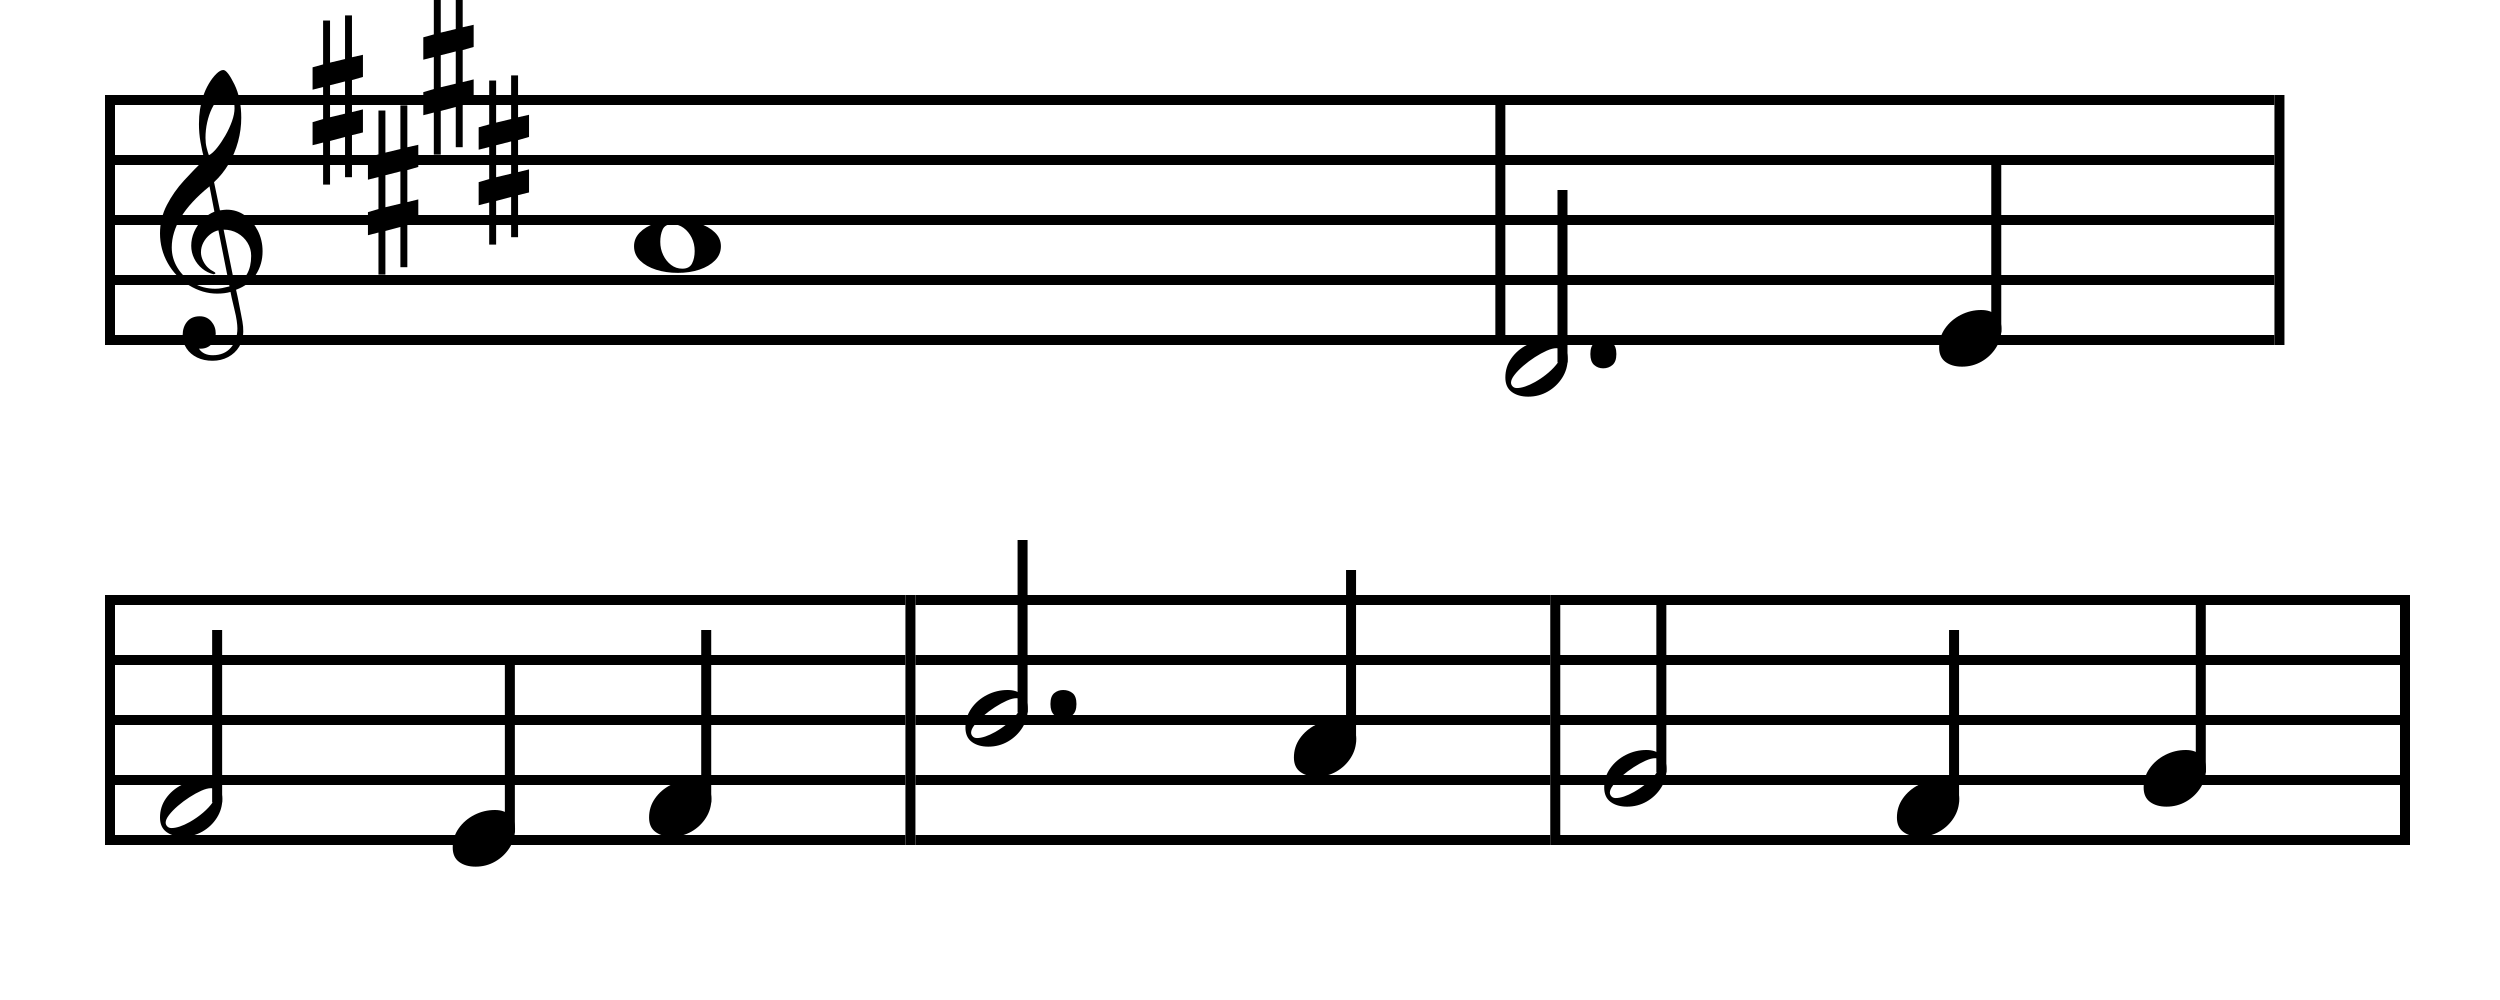
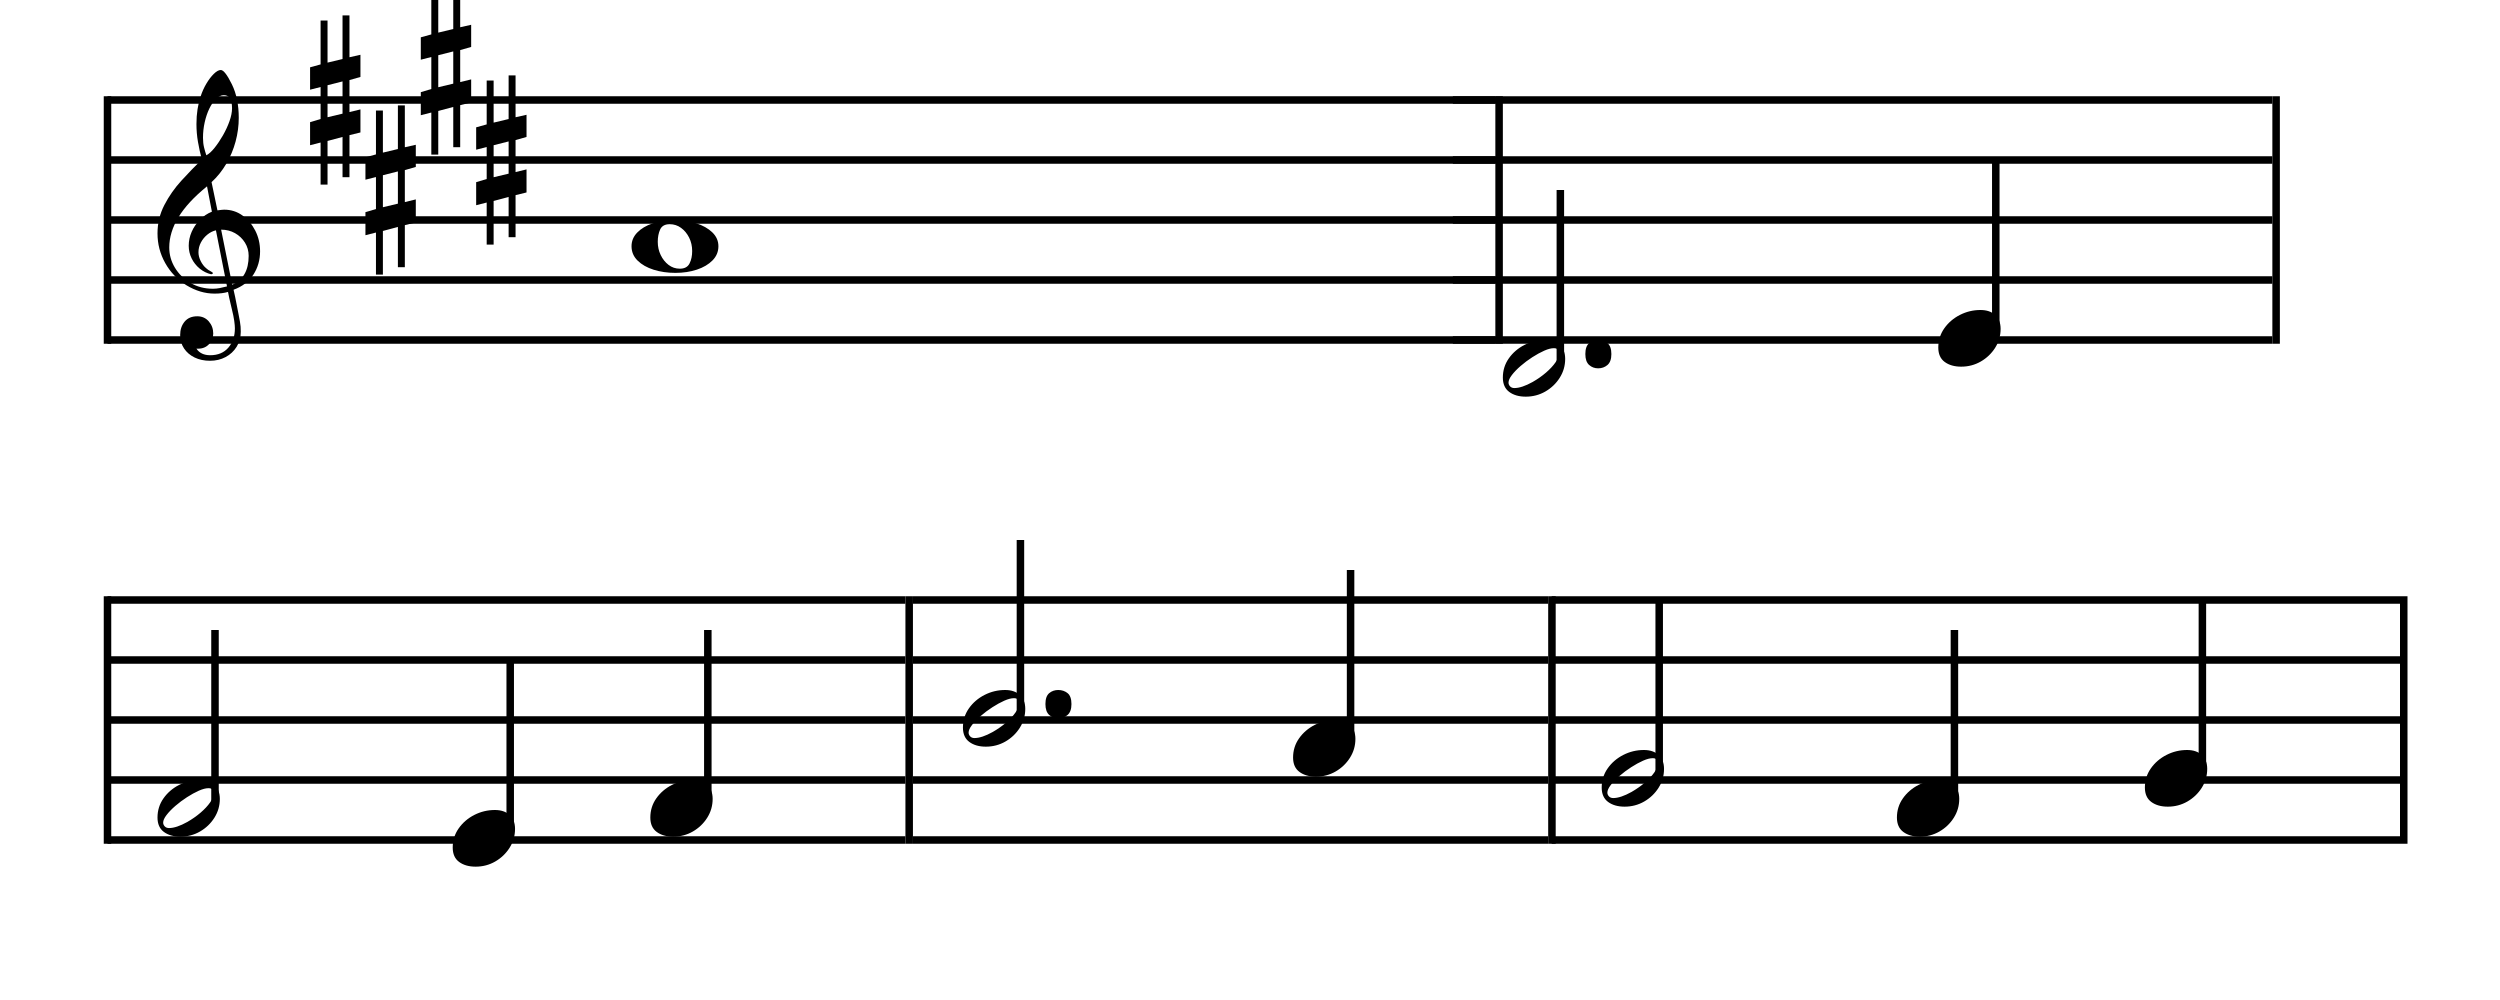
<svg xmlns="http://www.w3.org/2000/svg" height="200" width="500">
  <rect fill="#fff" height="200" width="500" x="0" y="0" />
-   <path d="M40.864 31.896Q40.394 30.116,40.092 28.37Q39.79 26.625,39.79 24.811Q39.79 23.233,40.008 21.84Q40.226 20.447,40.629 19.271Q41.065 17.928,41.771 16.736Q42.476 15.544,43.265 14.772Q44.054 14,44.658 14Q45.464 14,46.874 16.854Q47.579 18.298,47.915 19.976Q48.251 21.655,48.251 23.569Q48.251 25.953,47.613 28.32Q46.975 30.687,45.749 32.769Q44.524 34.851,42.811 36.429L43.987 42.069Q44.49 42.002,44.826 41.969Q45.162 41.935,45.33 41.935Q47.378 41.935,48.989 43.093Q50.601 44.252,51.558 46.132Q52.515 48.012,52.515 50.262Q52.515 52.847,51.189 54.912Q49.862 56.977,47.21 57.951Q47.378 58.522,48.184 62.719Q48.385 63.726,48.486 64.313Q48.586 64.901,48.62 65.337Q48.654 65.774,48.654 66.345Q48.654 68.023,47.831 69.35Q47.008 70.676,45.615 71.415Q44.222 72.153,42.509 72.153Q40.763 72.153,39.42 71.499Q38.077 70.844,37.305 69.686Q36.533 68.527,36.533 67.016Q36.533 65.405,37.422 64.33Q38.312 63.256,39.957 63.256Q41.368 63.256,42.257 64.28Q43.147 65.304,43.147 66.714Q43.147 67.923,42.308 68.829Q41.468 69.736,40.125 69.736L39.79 69.736Q40.663 71.045,42.543 71.045Q44.86 71.045,46.169 69.534Q47.478 68.023,47.478 65.673Q47.478 65.102,47.344 64.145Q47.21 63.189,46.874 61.846Q46.538 60.503,46.354 59.63Q46.169 58.757,46.102 58.387Q44.96 58.723,43.416 58.723Q40.528 58.723,37.775 57.044Q35.089 55.365,33.544 52.612Q32 49.859,32 46.669Q32 43.647,33.377 40.995Q34.753 38.342,36.785 36.126Q38.816 33.91,40.864 31.896ZM41.771 31.057Q42.543 30.654,43.416 29.562Q44.289 28.471,45.095 27.061Q45.9 25.651,46.404 24.224Q46.908 22.797,46.908 21.655Q46.908 20.447,46.538 19.741Q46.169 19.036,45.262 19.036Q44.457 19.036,43.701 19.775Q42.946 20.514,42.358 21.739Q41.771 22.965,41.435 24.476Q41.099 25.987,41.099 27.565Q41.099 28.639,41.317 29.512Q41.536 30.385,41.771 31.057ZM43.684 46.065Q42.778 46.266,41.972 46.921Q41.166 47.576,40.679 48.499Q40.193 49.422,40.193 50.463Q40.193 51.303,40.629 52.193Q41.065 53.082,41.703 53.619Q42.14 54.022,42.576 54.224Q43.08 54.459,43.08 54.66Q43.08 54.761,42.744 54.862Q41.468 54.56,40.444 53.72Q39.42 52.881,38.833 51.689Q38.245 50.497,38.245 49.154Q38.245 47.71,38.833 46.367Q39.42 45.024,40.478 43.95Q41.536 42.875,42.879 42.338L41.905 37.268Q38.01 40.424,36.18 43.463Q34.35 46.501,34.35 49.49Q34.35 51.672,35.492 53.552Q36.633 55.433,38.614 56.591Q40.595 57.749,43.08 57.749Q43.752 57.749,44.44 57.615Q45.128 57.481,45.9 57.279L43.684 46.065ZM46.941 56.943Q50.232 55.533,50.232 51.168Q50.232 49.725,49.493 48.533Q48.754 47.341,47.512 46.636Q46.27 45.931,44.725 45.931L46.941 56.943Z" fill="#000" />
-   <path d="M64.619 23.805L64.619 17.403L62.515 17.941L62.515 13.464L64.619 12.882L64.619 4.107L66.007 4.107L66.007 12.524L69.006 11.807L69.006 3.078L70.394 3.078L70.394 11.449L72.588 10.957L72.588 15.389L70.394 16.016L70.394 22.417L72.588 21.88L72.588 26.491L70.394 27.029L70.394 35.445L69.006 35.445L69.006 27.387L66.007 28.193L66.007 36.922L64.619 36.922L64.619 28.506L62.515 29.043L62.515 24.432L64.619 23.805ZM69.006 22.731L69.006 16.284L66.007 17.045L66.007 23.447L69.006 22.731Z" fill="#000" />
-   <path d="M75.692 41.805L75.692 35.403L73.588 35.941L73.588 31.464L75.692 30.882L75.692 22.107L77.079 22.107L77.079 30.524L80.079 29.807L80.079 21.078L81.467 21.078L81.467 29.449L83.66 28.957L83.66 33.389L81.467 34.016L81.467 40.417L83.66 39.88L83.66 44.491L81.467 45.029L81.467 53.445L80.079 53.445L80.079 45.387L77.079 46.193L77.079 54.922L75.692 54.922L75.692 46.506L73.588 47.043L73.588 42.432L75.692 41.805ZM80.079 40.731L80.079 34.284L77.079 35.045L77.079 41.447L80.079 40.731Z" fill="#000" />
-   <path d="M86.764 17.805L86.764 11.403L84.66 11.941L84.66 7.464L86.764 6.882L86.764 -1.893L88.152 -1.893L88.152 6.524L91.152 5.807L91.152 -2.922L92.539 -2.922L92.539 5.449L94.733 4.957L94.733 9.389L92.539 10.016L92.539 16.417L94.733 15.88L94.733 20.491L92.539 21.029L92.539 29.445L91.152 29.445L91.152 21.387L88.152 22.193L88.152 30.922L86.764 30.922L86.764 22.506L84.66 23.043L84.66 18.432L86.764 17.805ZM91.152 16.731L91.152 10.284L88.152 11.045L88.152 17.447L91.152 16.731Z" fill="#000" />
-   <path d="M97.837 35.805L97.837 29.403L95.733 29.941L95.733 25.464L97.837 24.882L97.837 16.107L99.225 16.107L99.225 24.524L102.224 23.807L102.224 15.078L103.612 15.078L103.612 23.449L105.806 22.957L105.806 27.389L103.612 28.016L103.612 34.417L105.806 33.88L105.806 38.491L103.612 39.029L103.612 47.445L102.224 47.445L102.224 39.387L99.225 40.193L99.225 48.922L97.837 48.922L97.837 40.506L95.733 41.043L95.733 36.432L97.837 35.805ZM102.224 34.731L102.224 28.284L99.225 29.045L99.225 35.447L102.224 34.731Z" fill="#000" />
-   <path d="M126.806 49.246Q126.806 47.693,127.939 46.518Q129.072 45.343,131.024 44.672Q132.975 44,135.326 44Q137.718 44,139.733 44.651Q141.747 45.301,142.964 46.476Q144.181 47.651,144.181 49.246Q144.181 50.883,143.006 52.079Q141.831 53.275,139.879 53.926Q137.928 54.576,135.578 54.576Q133.227 54.576,131.234 53.947Q129.24 53.317,128.023 52.121Q126.806 50.925,126.806 49.246ZM136.459 53.737Q137.886 53.737,138.41 52.688Q138.935 51.639,138.935 50.212Q138.935 48.743,138.327 47.525Q137.718 46.308,136.711 45.574Q135.703 44.839,134.444 44.839Q133.017 44.839,132.535 45.889Q132.052 46.938,132.052 48.365Q132.052 49.792,132.64 51.009Q133.227 52.226,134.213 52.982Q135.2 53.737,136.459 53.737Z" fill="#000" />
-   <line stroke="#000" stroke-width="2" x1="22" x2="299.07" y1="20" y2="20" />
-   <line stroke="#000" stroke-width="2" x1="22" x2="299.07" y1="32" y2="32" />
-   <line stroke="#000" stroke-width="2" x1="22" x2="299.07" y1="44" y2="44" />
-   <line stroke="#000" stroke-width="2" x1="22" x2="299.07" y1="56" y2="56" />
-   <line stroke="#000" stroke-width="2" x1="22" x2="299.07" y1="68" y2="68" />
-   <line stroke="#000" stroke-width="2" x1="22" x2="22" y1="19" y2="69" />
-   <line stroke="#000" stroke-width="2" x1="300.07" x2="300.07" y1="19" y2="69" />
-   <path d="M318.07 70.812Q318.07 69.259,318.825 68.63Q319.58 68,320.63 68Q321.721 68,322.497 68.63Q323.274 69.259,323.274 70.812Q323.274 72.323,322.497 72.994Q321.721 73.666,320.63 73.666Q319.58 73.666,318.825 72.994Q318.07 72.323,318.07 70.812Z" fill="#000" />
-   <path d="M305.644 79.332Q303.63 79.332,302.35 78.388Q301.07 77.443,301.07 75.513Q301.07 73.372,302.266 71.672Q303.462 69.973,305.392 68.986Q307.323 68,309.506 68Q311.352 68,312.443 68.986Q313.535 69.973,313.535 71.777Q313.535 73.834,312.443 75.555Q311.352 77.275,309.568 78.304Q307.785 79.332,305.644 79.332ZM302.203 76.52Q302.203 76.94,302.518 77.275Q302.832 77.611,303.378 77.611Q304.847 77.611,307.029 76.394Q308.498 75.555,309.694 74.526Q310.89 73.498,311.604 72.47Q312.317 71.442,312.317 70.728Q312.317 70.266,312.087 69.952Q311.856 69.637,311.268 69.637Q310.471 69.637,309.338 70.14Q308.204 70.644,306.966 71.442Q305.728 72.239,304.637 73.183Q303.546 74.128,302.874 75.009Q302.203 75.89,302.203 76.52Z" fill="#000" />
-   <line stroke="#000" stroke-width="2" x1="312.498" x2="312.498" y1="38" y2="72.5" />
-   <path d="M392.399 73.332Q390.384 73.332,389.104 72.388Q387.824 71.443,387.824 69.513Q387.824 67.372,389.02 65.672Q390.216 63.973,392.147 62.986Q394.078 62,396.26 62Q398.107 62,399.198 62.986Q400.289 63.973,400.289 65.777Q400.289 67.834,399.198 69.555Q398.107 71.275,396.323 72.304Q394.539 73.332,392.399 73.332Z" fill="#000" />
-   <line stroke="#000" stroke-width="2" x1="399.253" x2="399.253" y1="32" y2="66.5" />
-   <line stroke="#000" stroke-width="2" x1="291.07" x2="454.89" y1="20" y2="20" />
-   <line stroke="#000" stroke-width="2" x1="291.07" x2="454.89" y1="32" y2="32" />
-   <line stroke="#000" stroke-width="2" x1="291.07" x2="454.89" y1="44" y2="44" />
-   <line stroke="#000" stroke-width="2" x1="291.07" x2="454.89" y1="56" y2="56" />
-   <line stroke="#000" stroke-width="2" x1="291.07" x2="454.89" y1="68" y2="68" />
-   <line stroke="#000" stroke-width="2" x1="455.89" x2="455.89" y1="19" y2="69" />
-   <path d="M36.575 167.332Q34.56 167.332,33.28 166.388Q32 165.443,32 163.513Q32 161.372,33.196 159.672Q34.392 157.973,36.323 156.986Q38.253 156,40.436 156Q42.283 156,43.374 156.986Q44.465 157.973,44.465 159.777Q44.465 161.834,43.374 163.555Q42.283 165.275,40.499 166.304Q38.715 167.332,36.575 167.332ZM33.133 164.52Q33.133 164.94,33.448 165.275Q33.763 165.611,34.308 165.611Q35.777 165.611,37.96 164.394Q39.429 163.555,40.625 162.526Q41.821 161.498,42.534 160.47Q43.248 159.442,43.248 158.728Q43.248 158.266,43.017 157.952Q42.786 157.637,42.199 157.637Q41.401 157.637,40.268 158.14Q39.135 158.644,37.897 159.442Q36.659 160.239,35.567 161.183Q34.476 162.128,33.805 163.009Q33.133 163.89,33.133 164.52Z" fill="#000" />
-   <line stroke="#000" stroke-width="2" x1="43.429" x2="43.429" y1="126" y2="160.5" />
+   <path d="M40.364 31.896Q39.894 30.116,39.592 28.37Q39.29 26.625,39.29 24.811Q39.29 23.233,39.508 21.84Q39.726 20.447,40.129 19.271Q40.565 17.928,41.271 16.736Q41.976 15.544,42.765 14.772Q43.554 14,44.158 14Q44.964 14,46.374 16.854Q47.079 18.298,47.415 19.976Q47.751 21.655,47.751 23.569Q47.751 25.953,47.113 28.32Q46.475 30.687,45.249 32.769Q44.024 34.851,42.311 36.429L43.487 42.069Q43.99 42.002,44.326 41.969Q44.662 41.935,44.83 41.935Q46.878 41.935,48.489 43.093Q50.101 44.252,51.058 46.132Q52.015 48.012,52.015 50.262Q52.015 52.847,50.689 54.912Q49.362 56.977,46.71 57.951Q46.878 58.522,47.684 62.719Q47.885 63.726,47.986 64.313Q48.086 64.901,48.12 65.337Q48.154 65.774,48.154 66.345Q48.154 68.023,47.331 69.35Q46.508 70.676,45.115 71.415Q43.722 72.153,42.009 72.153Q40.263 72.153,38.92 71.499Q37.577 70.844,36.805 69.686Q36.033 68.527,36.033 67.016Q36.033 65.405,36.922 64.33Q37.812 63.256,39.457 63.256Q40.868 63.256,41.757 64.28Q42.647 65.304,42.647 66.714Q42.647 67.923,41.808 68.829Q40.968 69.736,39.625 69.736L39.29 69.736Q40.163 71.045,42.043 71.045Q44.36 71.045,45.669 69.534Q46.978 68.023,46.978 65.673Q46.978 65.102,46.844 64.145Q46.71 63.189,46.374 61.846Q46.038 60.503,45.854 59.63Q45.669 58.757,45.602 58.387Q44.46 58.723,42.916 58.723Q40.028 58.723,37.275 57.044Q34.589 55.365,33.044 52.612Q31.5 49.859,31.5 46.669Q31.5 43.647,32.877 40.995Q34.253 38.342,36.285 36.126Q38.316 33.91,40.364 31.896ZM41.271 31.057Q42.043 30.654,42.916 29.562Q43.789 28.471,44.595 27.061Q45.4 25.651,45.904 24.224Q46.408 22.797,46.408 21.655Q46.408 20.447,46.038 19.741Q45.669 19.036,44.762 19.036Q43.957 19.036,43.201 19.775Q42.446 20.514,41.858 21.739Q41.271 22.965,40.935 24.476Q40.599 25.987,40.599 27.565Q40.599 28.639,40.817 29.512Q41.036 30.385,41.271 31.057ZM43.184 46.065Q42.278 46.266,41.472 46.921Q40.666 47.576,40.179 48.499Q39.693 49.422,39.693 50.463Q39.693 51.303,40.129 52.193Q40.565 53.082,41.203 53.619Q41.64 54.022,42.076 54.224Q42.58 54.459,42.58 54.66Q42.58 54.761,42.244 54.862Q40.968 54.56,39.944 53.72Q38.92 52.881,38.333 51.689Q37.745 50.497,37.745 49.154Q37.745 47.71,38.333 46.367Q38.92 45.024,39.978 43.95Q41.036 42.875,42.379 42.338L41.405 37.268Q37.51 40.424,35.68 43.463Q33.85 46.501,33.85 49.49Q33.85 51.672,34.992 53.552Q36.133 55.433,38.114 56.591Q40.095 57.749,42.58 57.749Q43.252 57.749,43.94 57.615Q44.628 57.481,45.4 57.279L43.184 46.065ZM46.441 56.943Q49.732 55.533,49.732 51.168Q49.732 49.725,48.993 48.533Q48.254 47.341,47.012 46.636Q45.77 45.931,44.225 45.931L46.441 56.943Z" fill="#000" />
+   <path d="M64.119 23.805L64.119 17.403L62.015 17.941L62.015 13.464L64.119 12.882L64.119 4.107L65.507 4.107L65.507 12.524L68.506 11.807L68.506 3.078L69.894 3.078L69.894 11.449L72.088 10.957L72.088 15.389L69.894 16.016L69.894 22.417L72.088 21.88L72.088 26.491L69.894 27.029L69.894 35.445L68.506 35.445L68.506 27.387L65.507 28.193L65.507 36.922L64.119 36.922L64.119 28.506L62.015 29.043L62.015 24.432L64.119 23.805ZM68.506 22.731L68.506 16.284L65.507 17.045L65.507 23.447L68.506 22.731Z" fill="#000" />
+   <path d="M75.192 41.805L75.192 35.403L73.088 35.941L73.088 31.464L75.192 30.882L75.192 22.107L76.579 22.107L76.579 30.524L79.579 29.807L79.579 21.078L80.967 21.078L80.967 29.449L83.16 28.957L83.16 33.389L80.967 34.016L80.967 40.417L83.16 39.88L83.16 44.491L80.967 45.029L80.967 53.445L79.579 53.445L79.579 45.387L76.579 46.193L76.579 54.922L75.192 54.922L75.192 46.506L73.088 47.043L73.088 42.432L75.192 41.805ZM79.579 40.731L79.579 34.284L76.579 35.045L76.579 41.447L79.579 40.731Z" fill="#000" />
+   <path d="M86.264 17.805L86.264 11.403L84.16 11.941L84.16 7.464L86.264 6.882L86.264 -1.893L87.652 -1.893L87.652 6.524L90.652 5.807L90.652 -2.922L92.039 -2.922L92.039 5.449L94.233 4.957L94.233 9.389L92.039 10.016L92.039 16.417L94.233 15.88L94.233 20.491L92.039 21.029L92.039 29.445L90.652 29.445L90.652 21.387L87.652 22.193L87.652 30.922L86.264 30.922L86.264 22.506L84.16 23.043L84.16 18.432L86.264 17.805ZM90.652 16.731L90.652 10.284L87.652 11.045L87.652 17.447L90.652 16.731Z" fill="#000" />
+   <path d="M97.337 35.805L97.337 29.403L95.233 29.941L95.233 25.464L97.337 24.882L97.337 16.107L98.725 16.107L98.725 24.524L101.724 23.807L101.724 15.078L103.112 15.078L103.112 23.449L105.306 22.957L105.306 27.389L103.112 28.016L103.112 34.417L105.306 33.88L105.306 38.491L103.112 39.029L103.112 47.445L101.724 47.445L101.724 39.387L98.725 40.193L98.725 48.922L97.337 48.922L97.337 40.506L95.233 41.043L95.233 36.432L97.337 35.805ZM101.724 34.731L101.724 28.284L98.725 29.045L98.725 35.447L101.724 34.731Z" fill="#000" />
+   <path d="M126.306 49.246Q126.306 47.693,127.439 46.518Q128.572 45.343,130.524 44.672Q132.475 44,134.826 44Q137.218 44,139.233 44.651Q141.247 45.301,142.464 46.476Q143.681 47.651,143.681 49.246Q143.681 50.883,142.506 52.079Q141.331 53.275,139.379 53.926Q137.428 54.576,135.078 54.576Q132.727 54.576,130.734 53.947Q128.74 53.317,127.523 52.121Q126.306 50.925,126.306 49.246ZM135.959 53.737Q137.386 53.737,137.91 52.688Q138.435 51.639,138.435 50.212Q138.435 48.743,137.827 47.525Q137.218 46.308,136.211 45.574Q135.203 44.839,133.944 44.839Q132.517 44.839,132.035 45.889Q131.552 46.938,131.552 48.365Q131.552 49.792,132.14 51.009Q132.727 52.226,133.713 52.982Q134.7 53.737,135.959 53.737Z" fill="#000" />
+   <line stroke="#000" stroke-width="1.5" x1="21.5" x2="299.07" y1="20" y2="20" />
+   <line stroke="#000" stroke-width="1.5" x1="21.5" x2="299.07" y1="32" y2="32" />
+   <line stroke="#000" stroke-width="1.5" x1="21.5" x2="299.07" y1="44" y2="44" />
+   <line stroke="#000" stroke-width="1.5" x1="21.5" x2="299.07" y1="56" y2="56" />
+   <line stroke="#000" stroke-width="1.5" x1="21.5" x2="299.07" y1="68" y2="68" />
+   <line stroke="#000" stroke-width="1.5" x1="21.5" x2="21.5" y1="19.25" y2="68.75" />
+   <line stroke="#000" stroke-width="1.5" x1="299.82" x2="299.82" y1="19.25" y2="68.75" />
+   <path d="M317.07 70.812Q317.07 69.259,317.825 68.63Q318.58 68,319.63 68Q320.721 68,321.497 68.63Q322.274 69.259,322.274 70.812Q322.274 72.323,321.497 72.994Q320.721 73.666,319.63 73.666Q318.58 73.666,317.825 72.994Q317.07 72.323,317.07 70.812Z" fill="#000" />
+   <path d="M305.144 79.332Q303.13 79.332,301.85 78.388Q300.57 77.443,300.57 75.513Q300.57 73.372,301.766 71.672Q302.962 69.973,304.892 68.986Q306.823 68,309.006 68Q310.852 68,311.943 68.986Q313.035 69.973,313.035 71.777Q313.035 73.834,311.943 75.555Q310.852 77.275,309.068 78.304Q307.285 79.332,305.144 79.332ZM301.703 76.52Q301.703 76.94,302.018 77.275Q302.332 77.611,302.878 77.611Q304.347 77.611,306.529 76.394Q307.998 75.555,309.194 74.526Q310.39 73.498,311.104 72.47Q311.817 71.442,311.817 70.728Q311.817 70.266,311.587 69.952Q311.356 69.637,310.768 69.637Q309.971 69.637,308.838 70.14Q307.704 70.644,306.466 71.442Q305.228 72.239,304.137 73.183Q303.046 74.128,302.374 75.009Q301.703 75.89,301.703 76.52Z" fill="#000" />
+   <line stroke="#000" stroke-width="1.5" x1="312.07" x2="312.07" y1="38" y2="72.5" />
+   <path d="M392.232 73.332Q390.218 73.332,388.938 72.388Q387.658 71.443,387.658 69.513Q387.658 67.372,388.854 65.672Q390.05 63.973,391.98 62.986Q393.911 62,396.093 62Q397.94 62,399.031 62.986Q400.123 63.973,400.123 65.777Q400.123 67.834,399.031 69.555Q397.94 71.275,396.156 72.304Q394.373 73.332,392.232 73.332Z" fill="#000" />
+   <line stroke="#000" stroke-width="1.5" x1="399.157" x2="399.157" y1="32" y2="66.5" />
+   <line stroke="#000" stroke-width="1.5" x1="290.57" x2="454.473" y1="20" y2="20" />
+   <line stroke="#000" stroke-width="1.5" x1="290.57" x2="454.473" y1="32" y2="32" />
+   <line stroke="#000" stroke-width="1.5" x1="290.57" x2="454.473" y1="44" y2="44" />
+   <line stroke="#000" stroke-width="1.5" x1="290.57" x2="454.473" y1="56" y2="56" />
+   <line stroke="#000" stroke-width="1.5" x1="290.57" x2="454.473" y1="68" y2="68" />
+   <line stroke="#000" stroke-width="1.5" x1="455.223" x2="455.223" y1="19.25" y2="68.75" />
+   <path d="M36.075 167.332Q34.06 167.332,32.78 166.388Q31.5 165.443,31.5 163.513Q31.5 161.372,32.696 159.672Q33.892 157.973,35.823 156.986Q37.753 156,39.936 156Q41.783 156,42.874 156.986Q43.965 157.973,43.965 159.777Q43.965 161.834,42.874 163.555Q41.783 165.275,39.999 166.304Q38.215 167.332,36.075 167.332ZM32.633 164.52Q32.633 164.94,32.948 165.275Q33.263 165.611,33.808 165.611Q35.277 165.611,37.46 164.394Q38.929 163.555,40.125 162.526Q41.321 161.498,42.034 160.47Q42.748 159.442,42.748 158.728Q42.748 158.266,42.517 157.952Q42.286 157.637,41.699 157.637Q40.901 157.637,39.768 158.14Q38.635 158.644,37.397 159.442Q36.159 160.239,35.067 161.183Q33.976 162.128,33.305 163.009Q32.633 163.89,32.633 164.52Z" fill="#000" />
+   <line stroke="#000" stroke-width="1.5" x1="43" x2="43" y1="126" y2="160.5" />
  <path d="M95.118 173.332Q93.104 173.332,91.824 172.388Q90.543 171.443,90.543 169.513Q90.543 167.372,91.74 165.672Q92.936 163.973,94.866 162.986Q96.797 162,98.979 162Q100.826 162,101.917 162.986Q103.008 163.973,103.008 165.777Q103.008 167.834,101.917 169.555Q100.826 171.275,99.042 172.304Q97.259 173.332,95.118 173.332Z" fill="#000" />
-   <line stroke="#000" stroke-width="2" x1="101.972" x2="101.972" y1="132" y2="166.5" />
-   <path d="M134.39 167.332Q132.375 167.332,131.095 166.388Q129.815 165.443,129.815 163.513Q129.815 161.372,131.011 159.672Q132.207 157.973,134.138 156.986Q136.069 156,138.251 156Q140.098 156,141.189 156.986Q142.28 157.973,142.28 159.777Q142.28 161.834,141.189 163.555Q140.098 165.275,138.314 166.304Q136.53 167.332,134.39 167.332Z" fill="#000" />
-   <line stroke="#000" stroke-width="2" x1="141.244" x2="141.244" y1="126" y2="160.5" />
-   <line stroke="#000" stroke-width="2" x1="22" x2="181.087" y1="120" y2="120" />
-   <line stroke="#000" stroke-width="2" x1="22" x2="181.087" y1="132" y2="132" />
-   <line stroke="#000" stroke-width="2" x1="22" x2="181.087" y1="144" y2="144" />
-   <line stroke="#000" stroke-width="2" x1="22" x2="181.087" y1="156" y2="156" />
-   <line stroke="#000" stroke-width="2" x1="22" x2="181.087" y1="168" y2="168" />
-   <line stroke="#000" stroke-width="2" x1="22" x2="22" y1="119" y2="169" />
-   <line stroke="#000" stroke-width="2" x1="182.087" x2="182.087" y1="119" y2="169" />
-   <path d="M210.087 140.812Q210.087 139.259,210.842 138.63Q211.598 138,212.647 138Q213.738 138,214.515 138.63Q215.291 139.259,215.291 140.812Q215.291 142.323,214.515 142.994Q213.738 143.666,212.647 143.666Q211.598 143.666,210.842 142.994Q210.087 142.323,210.087 140.812Z" fill="#000" />
-   <path d="M197.662 149.332Q195.647 149.332,194.367 148.388Q193.087 147.443,193.087 145.513Q193.087 143.372,194.283 141.672Q195.479 139.973,197.41 138.986Q199.34 138,201.523 138Q203.369 138,204.461 138.986Q205.552 139.973,205.552 141.777Q205.552 143.834,204.461 145.555Q203.369 147.275,201.586 148.304Q199.802 149.332,197.662 149.332ZM194.22 146.52Q194.22 146.94,194.535 147.275Q194.85 147.611,195.395 147.611Q196.864 147.611,199.047 146.394Q200.516 145.555,201.712 144.526Q202.908 143.498,203.621 142.47Q204.335 141.442,204.335 140.728Q204.335 140.266,204.104 139.952Q203.873 139.637,203.286 139.637Q202.488 139.637,201.355 140.14Q200.222 140.644,198.984 141.442Q197.746 142.239,196.654 143.183Q195.563 144.128,194.892 145.009Q194.22 145.89,194.22 146.52Z" fill="#000" />
-   <line stroke="#000" stroke-width="2" x1="204.515" x2="204.515" y1="108" y2="142.5" />
-   <path d="M263.357 155.332Q261.343 155.332,260.063 154.388Q258.782 153.443,258.782 151.513Q258.782 149.372,259.979 147.672Q261.175 145.973,263.105 144.986Q265.036 144,267.218 144Q269.065 144,270.156 144.986Q271.248 145.973,271.248 147.777Q271.248 149.834,270.156 151.555Q269.065 153.275,267.281 154.304Q265.498 155.332,263.357 155.332Z" fill="#000" />
-   <line stroke="#000" stroke-width="2" x1="270.211" x2="270.211" y1="114" y2="148.5" />
-   <line stroke="#000" stroke-width="2" x1="183.087" x2="310.054" y1="120" y2="120" />
-   <line stroke="#000" stroke-width="2" x1="183.087" x2="310.054" y1="132" y2="132" />
-   <line stroke="#000" stroke-width="2" x1="183.087" x2="310.054" y1="144" y2="144" />
-   <line stroke="#000" stroke-width="2" x1="183.087" x2="310.054" y1="156" y2="156" />
-   <line stroke="#000" stroke-width="2" x1="183.087" x2="310.054" y1="168" y2="168" />
-   <line stroke="#000" stroke-width="2" x1="311.054" x2="311.054" y1="119" y2="169" />
-   <path d="M325.415 161.332Q323.401 161.332,322.12 160.388Q320.84 159.443,320.84 157.513Q320.84 155.372,322.037 153.672Q323.233 151.973,325.163 150.986Q327.094 150,329.276 150Q331.123 150,332.214 150.986Q333.305 151.973,333.305 153.777Q333.305 155.834,332.214 157.555Q331.123 159.275,329.339 160.304Q327.556 161.332,325.415 161.332ZM321.974 158.52Q321.974 158.94,322.288 159.275Q322.603 159.611,323.149 159.611Q324.618 159.611,326.8 158.394Q328.269 157.555,329.465 156.526Q330.661 155.498,331.375 154.47Q332.088 153.442,332.088 152.728Q332.088 152.266,331.857 151.952Q331.627 151.637,331.039 151.637Q330.242 151.637,329.108 152.14Q327.975 152.644,326.737 153.442Q325.499 154.239,324.408 155.183Q323.317 156.128,322.645 157.009Q321.974 157.89,321.974 158.52Z" fill="#000" />
-   <line stroke="#000" stroke-width="2" x1="332.269" x2="332.269" y1="120" y2="154.5" />
+   <line stroke="#000" stroke-width="1.5" x1="102.043" x2="102.043" y1="132" y2="166.5" />
+   <path d="M134.64 167.332Q132.625 167.332,131.345 166.388Q130.065 165.443,130.065 163.513Q130.065 161.372,131.261 159.672Q132.457 157.973,134.388 156.986Q136.319 156,138.501 156Q140.348 156,141.439 156.986Q142.53 157.973,142.53 159.777Q142.53 161.834,141.439 163.555Q140.348 165.275,138.564 166.304Q136.78 167.332,134.64 167.332Z" fill="#000" />
+   <line stroke="#000" stroke-width="1.5" x1="141.565" x2="141.565" y1="126" y2="160.5" />
+   <line stroke="#000" stroke-width="1.5" x1="21.5" x2="181.087" y1="120" y2="120" />
+   <line stroke="#000" stroke-width="1.5" x1="21.5" x2="181.087" y1="132" y2="132" />
+   <line stroke="#000" stroke-width="1.5" x1="21.5" x2="181.087" y1="144" y2="144" />
+   <line stroke="#000" stroke-width="1.5" x1="21.5" x2="181.087" y1="156" y2="156" />
+   <line stroke="#000" stroke-width="1.5" x1="21.5" x2="181.087" y1="168" y2="168" />
+   <line stroke="#000" stroke-width="1.5" x1="21.5" x2="21.5" y1="119.25" y2="168.75" />
+   <line stroke="#000" stroke-width="1.5" x1="181.837" x2="181.837" y1="119.25" y2="168.75" />
+   <path d="M209.087 140.812Q209.087 139.259,209.842 138.63Q210.598 138,211.647 138Q212.738 138,213.515 138.63Q214.291 139.259,214.291 140.812Q214.291 142.323,213.515 142.994Q212.738 143.666,211.647 143.666Q210.598 143.666,209.842 142.994Q209.087 142.323,209.087 140.812Z" fill="#000" />
+   <path d="M197.162 149.332Q195.147 149.332,193.867 148.388Q192.587 147.443,192.587 145.513Q192.587 143.372,193.783 141.672Q194.979 139.973,196.91 138.986Q198.84 138,201.023 138Q202.869 138,203.961 138.986Q205.052 139.973,205.052 141.777Q205.052 143.834,203.961 145.555Q202.869 147.275,201.086 148.304Q199.302 149.332,197.162 149.332ZM193.72 146.52Q193.72 146.94,194.035 147.275Q194.35 147.611,194.895 147.611Q196.364 147.611,198.547 146.394Q200.016 145.555,201.212 144.526Q202.408 143.498,203.121 142.47Q203.835 141.442,203.835 140.728Q203.835 140.266,203.604 139.952Q203.373 139.637,202.786 139.637Q201.988 139.637,200.855 140.14Q199.722 140.644,198.484 141.442Q197.246 142.239,196.154 143.183Q195.063 144.128,194.392 145.009Q193.72 145.89,193.72 146.52Z" fill="#000" />
+   <line stroke="#000" stroke-width="1.5" x1="204.087" x2="204.087" y1="108" y2="142.5" />
+   <path d="M263.191 155.332Q261.176 155.332,259.896 154.388Q258.616 153.443,258.616 151.513Q258.616 149.372,259.812 147.672Q261.008 145.973,262.939 144.986Q264.869 144,267.052 144Q268.898 144,269.99 144.986Q271.081 145.973,271.081 147.777Q271.081 149.834,269.99 151.555Q268.898 153.275,267.115 154.304Q265.331 155.332,263.191 155.332Z" fill="#000" />
+   <line stroke="#000" stroke-width="1.5" x1="270.116" x2="270.116" y1="114" y2="148.5" />
+   <line stroke="#000" stroke-width="1.5" x1="182.587" x2="309.638" y1="120" y2="120" />
+   <line stroke="#000" stroke-width="1.5" x1="182.587" x2="309.638" y1="132" y2="132" />
+   <line stroke="#000" stroke-width="1.5" x1="182.587" x2="309.638" y1="144" y2="144" />
+   <line stroke="#000" stroke-width="1.5" x1="182.587" x2="309.638" y1="156" y2="156" />
+   <line stroke="#000" stroke-width="1.5" x1="182.587" x2="309.638" y1="168" y2="168" />
+   <line stroke="#000" stroke-width="1.5" x1="310.388" x2="310.388" y1="119.25" y2="168.75" />
+   <path d="M324.915 161.332Q322.901 161.332,321.62 160.388Q320.34 159.443,320.34 157.513Q320.34 155.372,321.537 153.672Q322.733 151.973,324.663 150.986Q326.594 150,328.776 150Q330.623 150,331.714 150.986Q332.805 151.973,332.805 153.777Q332.805 155.834,331.714 157.555Q330.623 159.275,328.839 160.304Q327.056 161.332,324.915 161.332ZM321.474 158.52Q321.474 158.94,321.788 159.275Q322.103 159.611,322.649 159.611Q324.118 159.611,326.3 158.394Q327.769 157.555,328.965 156.526Q330.161 155.498,330.875 154.47Q331.588 153.442,331.588 152.728Q331.588 152.266,331.357 151.952Q331.127 151.637,330.539 151.637Q329.742 151.637,328.608 152.14Q327.475 152.644,326.237 153.442Q324.999 154.239,323.908 155.183Q322.817 156.128,322.145 157.009Q321.474 157.89,321.474 158.52Z" fill="#000" />
+   <line stroke="#000" stroke-width="1.5" x1="331.84" x2="331.84" y1="120" y2="154.5" />
  <path d="M383.959 167.332Q381.944 167.332,380.664 166.388Q379.384 165.443,379.384 163.513Q379.384 161.372,380.58 159.672Q381.776 157.973,383.707 156.986Q385.637 156,387.82 156Q389.666 156,390.758 156.986Q391.849 157.973,391.849 159.777Q391.849 161.834,390.758 163.555Q389.666 165.275,387.883 166.304Q386.099 167.332,383.959 167.332Z" fill="#000" />
-   <line stroke="#000" stroke-width="2" x1="390.812" x2="390.812" y1="126" y2="160.5" />
-   <path d="M433.303 161.332Q431.288 161.332,430.008 160.388Q428.728 159.443,428.728 157.513Q428.728 155.372,429.924 153.672Q431.121 151.973,433.051 150.986Q434.982 150,437.164 150Q439.011 150,440.102 150.986Q441.193 151.973,441.193 153.777Q441.193 155.834,440.102 157.555Q439.011 159.275,437.227 160.304Q435.443 161.332,433.303 161.332Z" fill="#000" />
-   <line stroke="#000" stroke-width="2" x1="440.157" x2="440.157" y1="120" y2="154.5" />
-   <line stroke="#000" stroke-width="2" x1="310.84" x2="480" y1="120" y2="120" />
-   <line stroke="#000" stroke-width="2" x1="310.84" x2="480" y1="132" y2="132" />
-   <line stroke="#000" stroke-width="2" x1="310.84" x2="480" y1="144" y2="144" />
-   <line stroke="#000" stroke-width="2" x1="310.84" x2="480" y1="156" y2="156" />
-   <line stroke="#000" stroke-width="2" x1="310.84" x2="480" y1="168" y2="168" />
-   <line stroke="#000" stroke-width="2" x1="481" x2="481" y1="119" y2="169" />
+   <line stroke="#000" stroke-width="1.5" x1="390.884" x2="390.884" y1="126" y2="160.5" />
+   <path d="M433.553 161.332Q431.538 161.332,430.258 160.388Q428.978 159.443,428.978 157.513Q428.978 155.372,430.174 153.672Q431.371 151.973,433.301 150.986Q435.232 150,437.414 150Q439.261 150,440.352 150.986Q441.443 151.973,441.443 153.777Q441.443 155.834,440.352 157.555Q439.261 159.275,437.477 160.304Q435.693 161.332,433.553 161.332Z" fill="#000" />
+   <line stroke="#000" stroke-width="1.5" x1="440.478" x2="440.478" y1="120" y2="154.5" />
+   <line stroke="#000" stroke-width="1.5" x1="310.34" x2="480" y1="120" y2="120" />
+   <line stroke="#000" stroke-width="1.5" x1="310.34" x2="480" y1="132" y2="132" />
+   <line stroke="#000" stroke-width="1.5" x1="310.34" x2="480" y1="144" y2="144" />
+   <line stroke="#000" stroke-width="1.5" x1="310.34" x2="480" y1="156" y2="156" />
+   <line stroke="#000" stroke-width="1.5" x1="310.34" x2="480" y1="168" y2="168" />
+   <line stroke="#000" stroke-width="1.5" x1="480.75" x2="480.75" y1="119.25" y2="168.75" />
</svg>
